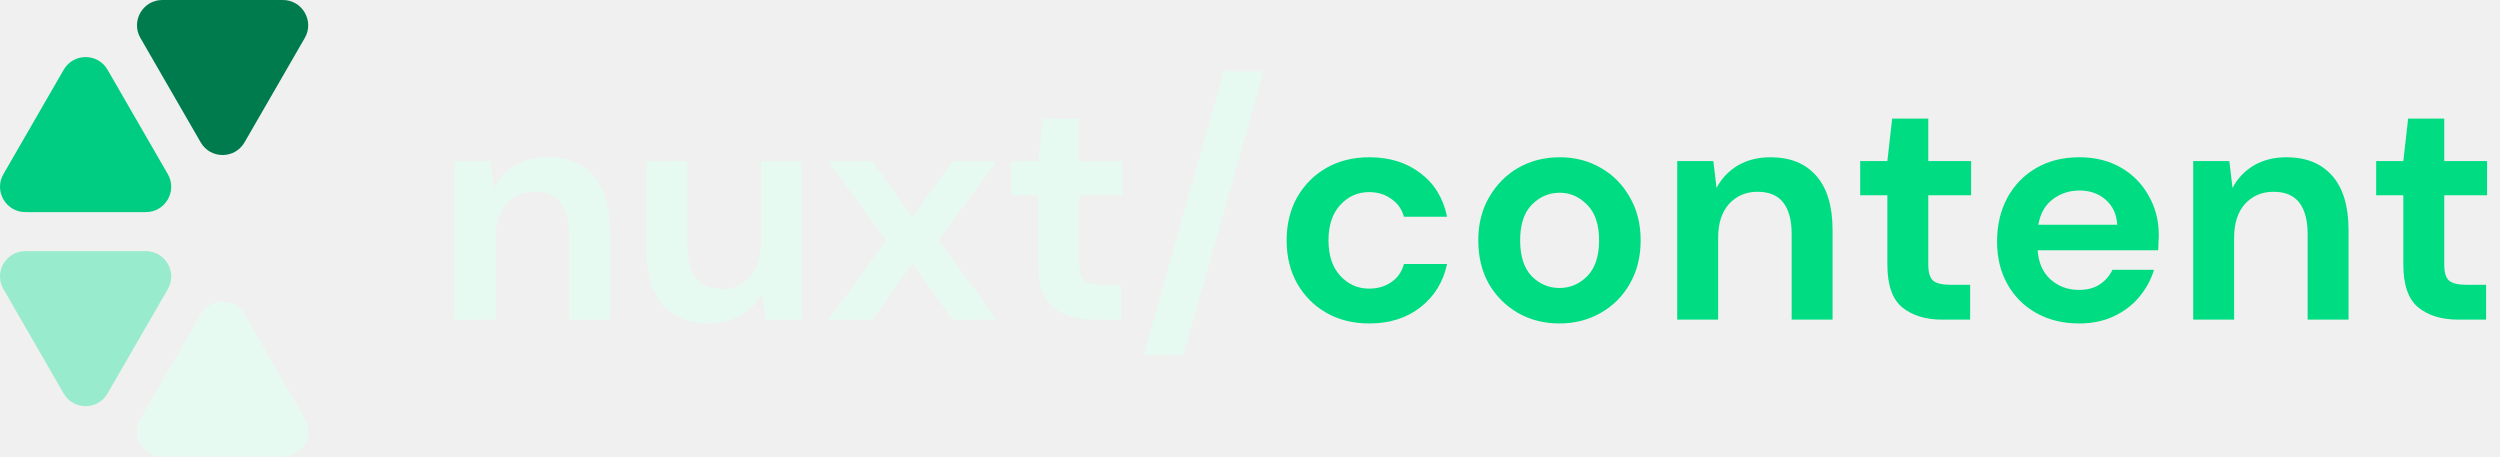
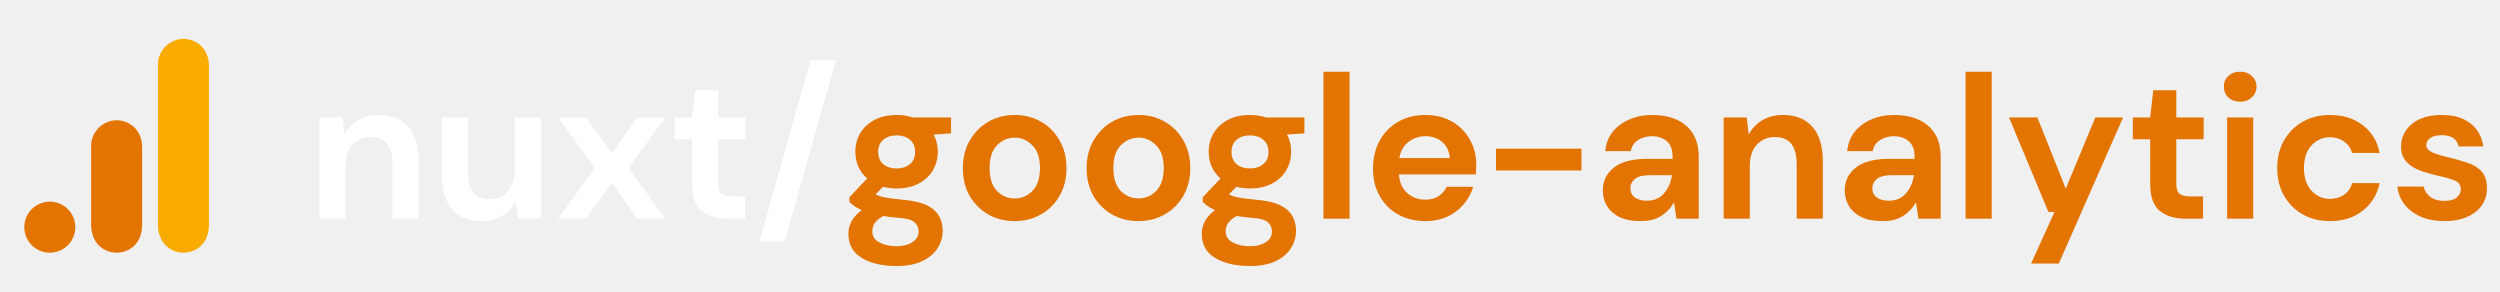
- <svg xmlns="http://www.w3.org/2000/svg" width="219" height="40" viewBox="0 0 219 40" fill="none">
-   <g clip-path="url(#clip0)">
-     <path d="M14.7 15.254C15.553 16.732 14.486 18.58 12.78 18.58H2.22C0.514 18.58 -0.553 16.732 0.3 15.254L5.58 6.109C6.433 4.63 8.567 4.63 9.42 6.109L14.7 15.254Z" fill="#00CD81" />
-     <path d="M17.58 27.529C18.433 26.05 20.567 26.05 21.42 27.529L26.7 36.673C27.553 38.151 26.486 39.999 24.78 39.999H14.22C12.514 39.999 11.447 38.151 12.3 36.673L17.58 27.529Z" fill="#E6FAF2" />
-     <path d="M21.42 12.47C20.567 13.948 18.433 13.948 17.58 12.47L12.3 3.325C11.447 1.847 12.514 0 14.22 0H24.78C26.486 0 27.553 1.847 26.7 3.325L21.42 12.47Z" fill="#007B4D" />
-     <path d="M12.78 22C14.486 22 15.553 23.848 14.7 25.326L9.42 34.471C8.567 35.95 6.433 35.95 5.58 34.471L0.3 25.326C-0.553 23.848 0.514 22 2.22 22H12.78Z" fill="#99EBCD" />
-     <path d="M39.82 28V14.112H42.984L43.264 16.464C43.693 15.643 44.309 14.989 45.112 14.504C45.933 14.019 46.895 13.776 47.996 13.776C49.713 13.776 51.048 14.317 52 15.4C52.952 16.483 53.428 18.069 53.428 20.16V28H49.844V20.496C49.844 19.301 49.601 18.387 49.116 17.752C48.631 17.117 47.875 16.8 46.848 16.8C45.84 16.8 45.009 17.155 44.356 17.864C43.721 18.573 43.404 19.563 43.404 20.832V28H39.82ZM70.239 14.112V28H67.075L66.795 25.648C66.366 26.469 65.74 27.123 64.919 27.608C64.117 28.093 63.164 28.336 62.063 28.336C60.346 28.336 59.011 27.795 58.059 26.712C57.107 25.629 56.631 24.043 56.631 21.952V14.112H60.215V21.616C60.215 22.811 60.458 23.725 60.943 24.36C61.428 24.995 62.184 25.312 63.211 25.312C64.219 25.312 65.04 24.957 65.675 24.248C66.329 23.539 66.655 22.549 66.655 21.28V14.112H70.239ZM72.574 28L77.614 21.056L72.574 14.112H76.41L79.938 19.04L83.438 14.112H87.302L82.234 21.056L87.302 28H83.438L79.938 23.072L76.41 28H72.574ZM95.774 28C94.318 28 93.151 27.645 92.274 26.936C91.396 26.227 90.958 24.967 90.958 23.156V17.108H88.578V14.112H90.958L91.378 10.388H94.542V14.112H98.294V17.108H94.542V23.184C94.542 23.856 94.682 24.323 94.962 24.584C95.26 24.827 95.764 24.948 96.474 24.948H98.21V28H95.774ZM100.195 31.108L107.195 6.244H110.695L103.667 31.108H100.195Z" fill="#E6FAF2" />
-     <path d="M119.96 28.336C118.541 28.336 117.291 28.028 116.208 27.412C115.125 26.796 114.267 25.937 113.632 24.836C113.016 23.735 112.708 22.475 112.708 21.056C112.708 19.637 113.016 18.377 113.632 17.276C114.267 16.175 115.125 15.316 116.208 14.7C117.291 14.084 118.541 13.776 119.96 13.776C121.733 13.776 123.227 14.243 124.44 15.176C125.653 16.091 126.428 17.36 126.764 18.984H122.984C122.797 18.312 122.424 17.789 121.864 17.416C121.323 17.024 120.679 16.828 119.932 16.828C118.943 16.828 118.103 17.201 117.412 17.948C116.721 18.695 116.376 19.731 116.376 21.056C116.376 22.381 116.721 23.417 117.412 24.164C118.103 24.911 118.943 25.284 119.932 25.284C120.679 25.284 121.323 25.097 121.864 24.724C122.424 24.351 122.797 23.819 122.984 23.128H126.764C126.428 24.696 125.653 25.956 124.44 26.908C123.227 27.86 121.733 28.336 119.96 28.336ZM136.609 28.336C135.265 28.336 134.052 28.028 132.969 27.412C131.905 26.796 131.056 25.947 130.421 24.864C129.805 23.763 129.497 22.493 129.497 21.056C129.497 19.619 129.814 18.359 130.449 17.276C131.084 16.175 131.933 15.316 132.997 14.7C134.08 14.084 135.293 13.776 136.637 13.776C137.962 13.776 139.157 14.084 140.221 14.7C141.304 15.316 142.153 16.175 142.769 17.276C143.404 18.359 143.721 19.619 143.721 21.056C143.721 22.493 143.404 23.763 142.769 24.864C142.153 25.947 141.304 26.796 140.221 27.412C139.138 28.028 137.934 28.336 136.609 28.336ZM136.609 25.228C137.542 25.228 138.354 24.883 139.045 24.192C139.736 23.483 140.081 22.437 140.081 21.056C140.081 19.675 139.736 18.639 139.045 17.948C138.354 17.239 137.552 16.884 136.637 16.884C135.685 16.884 134.864 17.239 134.173 17.948C133.501 18.639 133.165 19.675 133.165 21.056C133.165 22.437 133.501 23.483 134.173 24.192C134.864 24.883 135.676 25.228 136.609 25.228ZM146.925 28V14.112H150.089L150.369 16.464C150.799 15.643 151.415 14.989 152.217 14.504C153.039 14.019 154 13.776 155.101 13.776C156.819 13.776 158.153 14.317 159.105 15.4C160.057 16.483 160.533 18.069 160.533 20.16V28H156.949V20.496C156.949 19.301 156.707 18.387 156.221 17.752C155.736 17.117 154.98 16.8 153.953 16.8C152.945 16.8 152.115 17.155 151.461 17.864C150.827 18.573 150.509 19.563 150.509 20.832V28H146.925ZM170.149 28C168.693 28 167.526 27.645 166.649 26.936C165.771 26.227 165.333 24.967 165.333 23.156V17.108H162.953V14.112H165.333L165.753 10.388H168.917V14.112H172.669V17.108H168.917V23.184C168.917 23.856 169.057 24.323 169.337 24.584C169.635 24.827 170.139 24.948 170.849 24.948H172.585V28H170.149ZM182.138 28.336C180.738 28.336 179.497 28.037 178.414 27.44C177.332 26.843 176.482 26.003 175.866 24.92C175.25 23.837 174.942 22.587 174.942 21.168C174.942 19.731 175.241 18.452 175.838 17.332C176.454 16.212 177.294 15.344 178.358 14.728C179.441 14.093 180.71 13.776 182.166 13.776C183.529 13.776 184.733 14.075 185.778 14.672C186.824 15.269 187.636 16.091 188.214 17.136C188.812 18.163 189.11 19.311 189.11 20.58C189.11 20.785 189.101 21 189.082 21.224C189.082 21.448 189.073 21.681 189.054 21.924H178.498C178.573 23.007 178.946 23.856 179.618 24.472C180.309 25.088 181.14 25.396 182.11 25.396C182.838 25.396 183.445 25.237 183.93 24.92C184.434 24.584 184.808 24.155 185.05 23.632H188.69C188.429 24.509 187.99 25.312 187.374 26.04C186.777 26.749 186.03 27.309 185.134 27.72C184.257 28.131 183.258 28.336 182.138 28.336ZM182.166 16.688C181.289 16.688 180.514 16.94 179.842 17.444C179.17 17.929 178.741 18.676 178.554 19.684H185.47C185.414 18.769 185.078 18.041 184.462 17.5C183.846 16.959 183.081 16.688 182.166 16.688ZM192.125 28V14.112H195.289L195.569 16.464C195.998 15.643 196.614 14.989 197.417 14.504C198.238 14.019 199.199 13.776 200.301 13.776C202.018 13.776 203.353 14.317 204.305 15.4C205.257 16.483 205.733 18.069 205.733 20.16V28H202.149V20.496C202.149 19.301 201.906 18.387 201.421 17.752C200.935 17.117 200.179 16.8 199.153 16.8C198.145 16.8 197.314 17.155 196.661 17.864C196.026 18.573 195.709 19.563 195.709 20.832V28H192.125ZM215.348 28C213.892 28 212.725 27.645 211.848 26.936C210.971 26.227 210.532 24.967 210.532 23.156V17.108H208.152V14.112H210.532L210.952 10.388H214.116V14.112H217.868V17.108H214.116V23.184C214.116 23.856 214.256 24.323 214.536 24.584C214.835 24.827 215.339 24.948 216.048 24.948H217.784V28H215.348Z" fill="#00DC81" />
-   </g>
-   <defs>
-     <clipPath id="clip0">
-       <rect width="219" height="40" fill="white" />
-     </clipPath>
-   </defs>
+ <svg xmlns="http://www.w3.org/2000/svg" width="343" height="40" viewBox="0 0 343 40" fill="none">
+   <path d="M43.82 30V16.112H46.984L47.264 18.464C47.693 17.643 48.309 16.989 49.112 16.504C49.933 16.019 50.895 15.776 51.996 15.776C53.713 15.776 55.048 16.317 56 17.4C56.952 18.483 57.428 20.069 57.428 22.16V30H53.844V22.496C53.844 21.301 53.601 20.387 53.116 19.752C52.631 19.117 51.875 18.8 50.848 18.8C49.84 18.8 49.009 19.155 48.356 19.864C47.721 20.573 47.404 21.563 47.404 22.832V30H43.82ZM66.063 30.336C64.327 30.336 62.983 29.795 62.031 28.712C61.098 27.629 60.631 26.043 60.631 23.952V16.112H64.187V23.616C64.187 24.811 64.43 25.725 64.915 26.36C65.4 26.995 66.166 27.312 67.211 27.312C68.201 27.312 69.013 26.957 69.647 26.248C70.3 25.539 70.627 24.549 70.627 23.28V16.112H74.211V30H71.047L70.767 27.648C70.338 28.469 69.713 29.123 68.891 29.608C68.088 30.093 67.146 30.336 66.063 30.336ZM76.574 30L81.614 23.056L76.574 16.112H80.41L83.938 21.04L87.438 16.112H91.302L86.234 23.056L91.302 30H87.438L83.938 25.072L80.41 30H76.574ZM99.774 30C98.318 30 97.151 29.645 96.274 28.936C95.396 28.227 94.958 26.967 94.958 25.156V19.108H92.578V16.112H94.958L95.378 12.388H98.542V16.112H102.294V19.108H98.542V25.184C98.542 25.856 98.682 26.323 98.962 26.584C99.26 26.827 99.764 26.948 100.474 26.948H102.21V30H99.774ZM104.195 33.108L111.195 8.244H114.695L107.667 33.108H104.195Z" fill="white" />
+   <path d="M123.036 25.856C122.364 25.856 121.739 25.781 121.16 25.632L120.124 26.668C120.441 26.836 120.871 26.976 121.412 27.088C121.953 27.2 122.831 27.312 124.044 27.424C125.892 27.592 127.236 28.031 128.076 28.74C128.916 29.449 129.336 30.429 129.336 31.68C129.336 32.501 129.112 33.276 128.664 34.004C128.216 34.751 127.525 35.348 126.592 35.796C125.659 36.263 124.464 36.496 123.008 36.496C121.029 36.496 119.433 36.123 118.22 35.376C117.007 34.648 116.4 33.547 116.4 32.072C116.4 30.821 117.007 29.739 118.22 28.824C117.847 28.656 117.52 28.479 117.24 28.292C116.979 28.105 116.745 27.909 116.54 27.704V27.06L118.976 24.484C117.893 23.532 117.352 22.309 117.352 20.816C117.352 19.883 117.576 19.033 118.024 18.268C118.491 17.503 119.144 16.896 119.984 16.448C120.824 16 121.841 15.776 123.036 15.776C123.82 15.776 124.548 15.888 125.22 16.112H130.484V18.296L128.104 18.464C128.477 19.173 128.664 19.957 128.664 20.816C128.664 21.749 128.44 22.599 127.992 23.364C127.544 24.129 126.891 24.736 126.032 25.184C125.192 25.632 124.193 25.856 123.036 25.856ZM123.036 23.112C123.764 23.112 124.361 22.916 124.828 22.524C125.313 22.132 125.556 21.572 125.556 20.844C125.556 20.116 125.313 19.556 124.828 19.164C124.361 18.772 123.764 18.576 123.036 18.576C122.271 18.576 121.655 18.772 121.188 19.164C120.721 19.556 120.488 20.116 120.488 20.844C120.488 21.572 120.721 22.132 121.188 22.524C121.655 22.916 122.271 23.112 123.036 23.112ZM119.676 31.708C119.676 32.399 119.993 32.912 120.628 33.248C121.281 33.603 122.075 33.78 123.008 33.78C123.904 33.78 124.632 33.593 125.192 33.22C125.752 32.865 126.032 32.38 126.032 31.764C126.032 31.26 125.845 30.84 125.472 30.504C125.117 30.168 124.399 29.963 123.316 29.888C122.551 29.832 121.841 29.748 121.188 29.636C120.647 29.935 120.255 30.261 120.012 30.616C119.788 30.971 119.676 31.335 119.676 31.708ZM139.214 30.336C137.87 30.336 136.657 30.028 135.574 29.412C134.51 28.796 133.661 27.947 133.026 26.864C132.41 25.763 132.102 24.493 132.102 23.056C132.102 21.619 132.42 20.359 133.054 19.276C133.689 18.175 134.538 17.316 135.602 16.7C136.685 16.084 137.898 15.776 139.242 15.776C140.568 15.776 141.762 16.084 142.826 16.7C143.909 17.316 144.758 18.175 145.374 19.276C146.009 20.359 146.326 21.619 146.326 23.056C146.326 24.493 146.009 25.763 145.374 26.864C144.758 27.947 143.909 28.796 142.826 29.412C141.744 30.028 140.54 30.336 139.214 30.336ZM139.214 27.228C140.148 27.228 140.96 26.883 141.65 26.192C142.341 25.483 142.686 24.437 142.686 23.056C142.686 21.675 142.341 20.639 141.65 19.948C140.96 19.239 140.157 18.884 139.242 18.884C138.29 18.884 137.469 19.239 136.778 19.948C136.106 20.639 135.77 21.675 135.77 23.056C135.77 24.437 136.106 25.483 136.778 26.192C137.469 26.883 138.281 27.228 139.214 27.228ZM156.195 30.336C154.851 30.336 153.638 30.028 152.555 29.412C151.491 28.796 150.642 27.947 150.007 26.864C149.391 25.763 149.083 24.493 149.083 23.056C149.083 21.619 149.4 20.359 150.035 19.276C150.67 18.175 151.519 17.316 152.583 16.7C153.666 16.084 154.879 15.776 156.223 15.776C157.548 15.776 158.743 16.084 159.807 16.7C160.89 17.316 161.739 18.175 162.355 19.276C162.99 20.359 163.307 21.619 163.307 23.056C163.307 24.493 162.99 25.763 162.355 26.864C161.739 27.947 160.89 28.796 159.807 29.412C158.724 30.028 157.52 30.336 156.195 30.336ZM156.195 27.228C157.128 27.228 157.94 26.883 158.631 26.192C159.322 25.483 159.667 24.437 159.667 23.056C159.667 21.675 159.322 20.639 158.631 19.948C157.94 19.239 157.138 18.884 156.223 18.884C155.271 18.884 154.45 19.239 153.759 19.948C153.087 20.639 152.751 21.675 152.751 23.056C152.751 24.437 153.087 25.483 153.759 26.192C154.45 26.883 155.262 27.228 156.195 27.228ZM171.516 25.856C170.844 25.856 170.219 25.781 169.64 25.632L168.604 26.668C168.922 26.836 169.351 26.976 169.892 27.088C170.434 27.2 171.311 27.312 172.524 27.424C174.372 27.592 175.716 28.031 176.556 28.74C177.396 29.449 177.816 30.429 177.816 31.68C177.816 32.501 177.592 33.276 177.144 34.004C176.696 34.751 176.006 35.348 175.072 35.796C174.139 36.263 172.944 36.496 171.488 36.496C169.51 36.496 167.914 36.123 166.7 35.376C165.487 34.648 164.88 33.547 164.88 32.072C164.88 30.821 165.487 29.739 166.7 28.824C166.327 28.656 166 28.479 165.72 28.292C165.459 28.105 165.226 27.909 165.02 27.704V27.06L167.456 24.484C166.374 23.532 165.832 22.309 165.832 20.816C165.832 19.883 166.056 19.033 166.504 18.268C166.971 17.503 167.624 16.896 168.464 16.448C169.304 16 170.322 15.776 171.516 15.776C172.3 15.776 173.028 15.888 173.7 16.112H178.964V18.296L176.584 18.464C176.958 19.173 177.144 19.957 177.144 20.816C177.144 21.749 176.92 22.599 176.472 23.364C176.024 24.129 175.371 24.736 174.512 25.184C173.672 25.632 172.674 25.856 171.516 25.856ZM171.516 23.112C172.244 23.112 172.842 22.916 173.308 22.524C173.794 22.132 174.036 21.572 174.036 20.844C174.036 20.116 173.794 19.556 173.308 19.164C172.842 18.772 172.244 18.576 171.516 18.576C170.751 18.576 170.135 18.772 169.668 19.164C169.202 19.556 168.968 20.116 168.968 20.844C168.968 21.572 169.202 22.132 169.668 22.524C170.135 22.916 170.751 23.112 171.516 23.112ZM168.156 31.708C168.156 32.399 168.474 32.912 169.108 33.248C169.762 33.603 170.555 33.78 171.488 33.78C172.384 33.78 173.112 33.593 173.672 33.22C174.232 32.865 174.512 32.38 174.512 31.764C174.512 31.26 174.326 30.84 173.952 30.504C173.598 30.168 172.879 29.963 171.796 29.888C171.031 29.832 170.322 29.748 169.668 29.636C169.127 29.935 168.735 30.261 168.492 30.616C168.268 30.971 168.156 31.335 168.156 31.708ZM181.578 30V9.84H185.162V30H181.578ZM195.572 30.336C194.172 30.336 192.931 30.037 191.848 29.44C190.765 28.843 189.916 28.003 189.3 26.92C188.684 25.837 188.376 24.587 188.376 23.168C188.376 21.731 188.675 20.452 189.272 19.332C189.888 18.212 190.728 17.344 191.792 16.728C192.875 16.093 194.144 15.776 195.6 15.776C196.963 15.776 198.167 16.075 199.212 16.672C200.257 17.269 201.069 18.091 201.648 19.136C202.245 20.163 202.544 21.311 202.544 22.58C202.544 22.785 202.535 23 202.516 23.224C202.516 23.448 202.507 23.681 202.488 23.924H191.932C192.007 25.007 192.38 25.856 193.052 26.472C193.743 27.088 194.573 27.396 195.544 27.396C196.272 27.396 196.879 27.237 197.364 26.92C197.868 26.584 198.241 26.155 198.484 25.632H202.124C201.863 26.509 201.424 27.312 200.808 28.04C200.211 28.749 199.464 29.309 198.568 29.72C197.691 30.131 196.692 30.336 195.572 30.336ZM195.6 18.688C194.723 18.688 193.948 18.94 193.276 19.444C192.604 19.929 192.175 20.676 191.988 21.684H198.904C198.848 20.769 198.512 20.041 197.896 19.5C197.28 18.959 196.515 18.688 195.6 18.688ZM205.25 23.392V20.396H216.982V23.392H205.25ZM225.112 30.336C223.917 30.336 222.937 30.149 222.172 29.776C221.407 29.384 220.837 28.871 220.464 28.236C220.091 27.601 219.904 26.901 219.904 26.136C219.904 24.848 220.408 23.803 221.416 23C222.424 22.197 223.936 21.796 225.952 21.796H229.48V21.46C229.48 20.508 229.209 19.808 228.668 19.36C228.127 18.912 227.455 18.688 226.652 18.688C225.924 18.688 225.289 18.865 224.748 19.22C224.207 19.556 223.871 20.06 223.74 20.732H220.24C220.333 19.724 220.669 18.847 221.248 18.1C221.845 17.353 222.611 16.784 223.544 16.392C224.477 15.981 225.523 15.776 226.68 15.776C228.659 15.776 230.217 16.271 231.356 17.26C232.495 18.249 233.064 19.649 233.064 21.46V30H230.012L229.676 27.76C229.265 28.507 228.687 29.123 227.94 29.608C227.212 30.093 226.269 30.336 225.112 30.336ZM225.924 27.536C226.951 27.536 227.744 27.2 228.304 26.528C228.883 25.856 229.247 25.025 229.396 24.036H226.344C225.392 24.036 224.711 24.213 224.3 24.568C223.889 24.904 223.684 25.324 223.684 25.828C223.684 26.369 223.889 26.789 224.3 27.088C224.711 27.387 225.252 27.536 225.924 27.536ZM236.484 30V16.112H239.648L239.928 18.464C240.357 17.643 240.973 16.989 241.776 16.504C242.597 16.019 243.559 15.776 244.66 15.776C246.377 15.776 247.712 16.317 248.664 17.4C249.616 18.483 250.092 20.069 250.092 22.16V30H246.508V22.496C246.508 21.301 246.265 20.387 245.78 19.752C245.295 19.117 244.539 18.8 243.512 18.8C242.504 18.8 241.673 19.155 241.02 19.864C240.385 20.573 240.068 21.563 240.068 22.832V30H236.484ZM258.307 30.336C257.113 30.336 256.133 30.149 255.367 29.776C254.602 29.384 254.033 28.871 253.659 28.236C253.286 27.601 253.099 26.901 253.099 26.136C253.099 24.848 253.603 23.803 254.611 23C255.619 22.197 257.131 21.796 259.147 21.796H262.675V21.46C262.675 20.508 262.405 19.808 261.863 19.36C261.322 18.912 260.65 18.688 259.847 18.688C259.119 18.688 258.485 18.865 257.943 19.22C257.402 19.556 257.066 20.06 256.935 20.732H253.435C253.529 19.724 253.865 18.847 254.443 18.1C255.041 17.353 255.806 16.784 256.739 16.392C257.673 15.981 258.718 15.776 259.875 15.776C261.854 15.776 263.413 16.271 264.551 17.26C265.69 18.249 266.259 19.649 266.259 21.46V30H263.207L262.871 27.76C262.461 28.507 261.882 29.123 261.135 29.608C260.407 30.093 259.465 30.336 258.307 30.336ZM259.119 27.536C260.146 27.536 260.939 27.2 261.499 26.528C262.078 25.856 262.442 25.025 262.591 24.036H259.539C258.587 24.036 257.906 24.213 257.495 24.568C257.085 24.904 256.879 25.324 256.879 25.828C256.879 26.369 257.085 26.789 257.495 27.088C257.906 27.387 258.447 27.536 259.119 27.536ZM269.679 30V9.84H273.263V30H269.679ZM278.661 36.16L281.881 29.076H281.041L275.637 16.112H279.529L283.421 25.884L287.481 16.112H291.289L282.469 36.16H278.661ZM299.821 30C298.365 30 297.198 29.645 296.321 28.936C295.443 28.227 295.005 26.967 295.005 25.156V19.108H292.625V16.112H295.005L295.425 12.388H298.589V16.112H302.341V19.108H298.589V25.184C298.589 25.856 298.729 26.323 299.008 26.584C299.307 26.827 299.811 26.948 300.521 26.948H302.257V30H299.821ZM307.35 13.956C306.696 13.956 306.155 13.76 305.726 13.368C305.315 12.976 305.11 12.481 305.11 11.884C305.11 11.287 305.315 10.801 305.726 10.428C306.155 10.036 306.696 9.84 307.35 9.84C308.003 9.84 308.535 10.036 308.946 10.428C309.375 10.801 309.59 11.287 309.59 11.884C309.59 12.481 309.375 12.976 308.946 13.368C308.535 13.76 308.003 13.956 307.35 13.956ZM305.558 30V16.112H309.142V30H305.558ZM319.687 30.336C318.268 30.336 317.017 30.028 315.935 29.412C314.852 28.796 313.993 27.937 313.359 26.836C312.743 25.735 312.435 24.475 312.435 23.056C312.435 21.637 312.743 20.377 313.359 19.276C313.993 18.175 314.852 17.316 315.935 16.7C317.017 16.084 318.268 15.776 319.687 15.776C321.46 15.776 322.953 16.243 324.167 17.176C325.38 18.091 326.155 19.36 326.49 20.984H322.711C322.524 20.312 322.151 19.789 321.591 19.416C321.049 19.024 320.405 18.828 319.659 18.828C318.669 18.828 317.829 19.201 317.139 19.948C316.448 20.695 316.103 21.731 316.103 23.056C316.103 24.381 316.448 25.417 317.139 26.164C317.829 26.911 318.669 27.284 319.659 27.284C320.405 27.284 321.049 27.097 321.591 26.724C322.151 26.351 322.524 25.819 322.711 25.128H326.49C326.155 26.696 325.38 27.956 324.167 28.908C322.953 29.86 321.46 30.336 319.687 30.336ZM335.412 30.336C334.18 30.336 333.097 30.14 332.164 29.748C331.23 29.337 330.484 28.777 329.924 28.068C329.364 27.359 329.028 26.537 328.916 25.604H332.528C332.64 26.145 332.938 26.612 333.424 27.004C333.928 27.377 334.572 27.564 335.356 27.564C336.14 27.564 336.709 27.405 337.064 27.088C337.437 26.771 337.624 26.407 337.624 25.996C337.624 25.399 337.362 24.997 336.84 24.792C336.317 24.568 335.589 24.353 334.656 24.148C334.058 24.017 333.452 23.859 332.836 23.672C332.22 23.485 331.65 23.252 331.128 22.972C330.624 22.673 330.213 22.3 329.896 21.852C329.578 21.385 329.42 20.816 329.42 20.144C329.42 18.912 329.905 17.876 330.876 17.036C331.865 16.196 333.246 15.776 335.02 15.776C336.662 15.776 337.969 16.159 338.94 16.924C339.929 17.689 340.517 18.744 340.704 20.088H337.316C337.11 19.061 336.336 18.548 334.992 18.548C334.32 18.548 333.797 18.679 333.424 18.94C333.069 19.201 332.892 19.528 332.892 19.92C332.892 20.331 333.162 20.657 333.704 20.9C334.245 21.143 334.964 21.367 335.86 21.572C336.83 21.796 337.717 22.048 338.52 22.328C339.341 22.589 339.994 22.991 340.48 23.532C340.965 24.055 341.208 24.811 341.208 25.8C341.226 26.659 341.002 27.433 340.536 28.124C340.069 28.815 339.397 29.356 338.52 29.748C337.642 30.14 336.606 30.336 335.412 30.336Z" fill="#E37400" />
+   <path d="M21.666 8.834V30.834C21.666 33.295 23.365 34.667 25.166 34.667C26.833 34.667 28.666 33.5 28.666 30.834V9C28.666 6.744 27 5.333 25.166 5.333C23.333 5.333 21.666 6.888 21.666 8.834Z" fill="#F9AB00" />
+   <path d="M12.499 20V30.834C12.499 33.295 14.198 34.667 15.999 34.667C17.666 34.667 19.5 33.5 19.5 30.834V20.167C19.5 17.91 17.833 16.5 15.999 16.5C14.166 16.5 12.499 18.055 12.499 20Z" fill="#E37400" />
+   <path d="M6.833 34.667C8.766 34.667 10.333 33.1 10.333 31.167C10.333 29.234 8.766 27.667 6.833 27.667C4.9 27.667 3.333 29.234 3.333 31.167C3.333 33.1 4.9 34.667 6.833 34.667Z" fill="#E37400" />
</svg>
